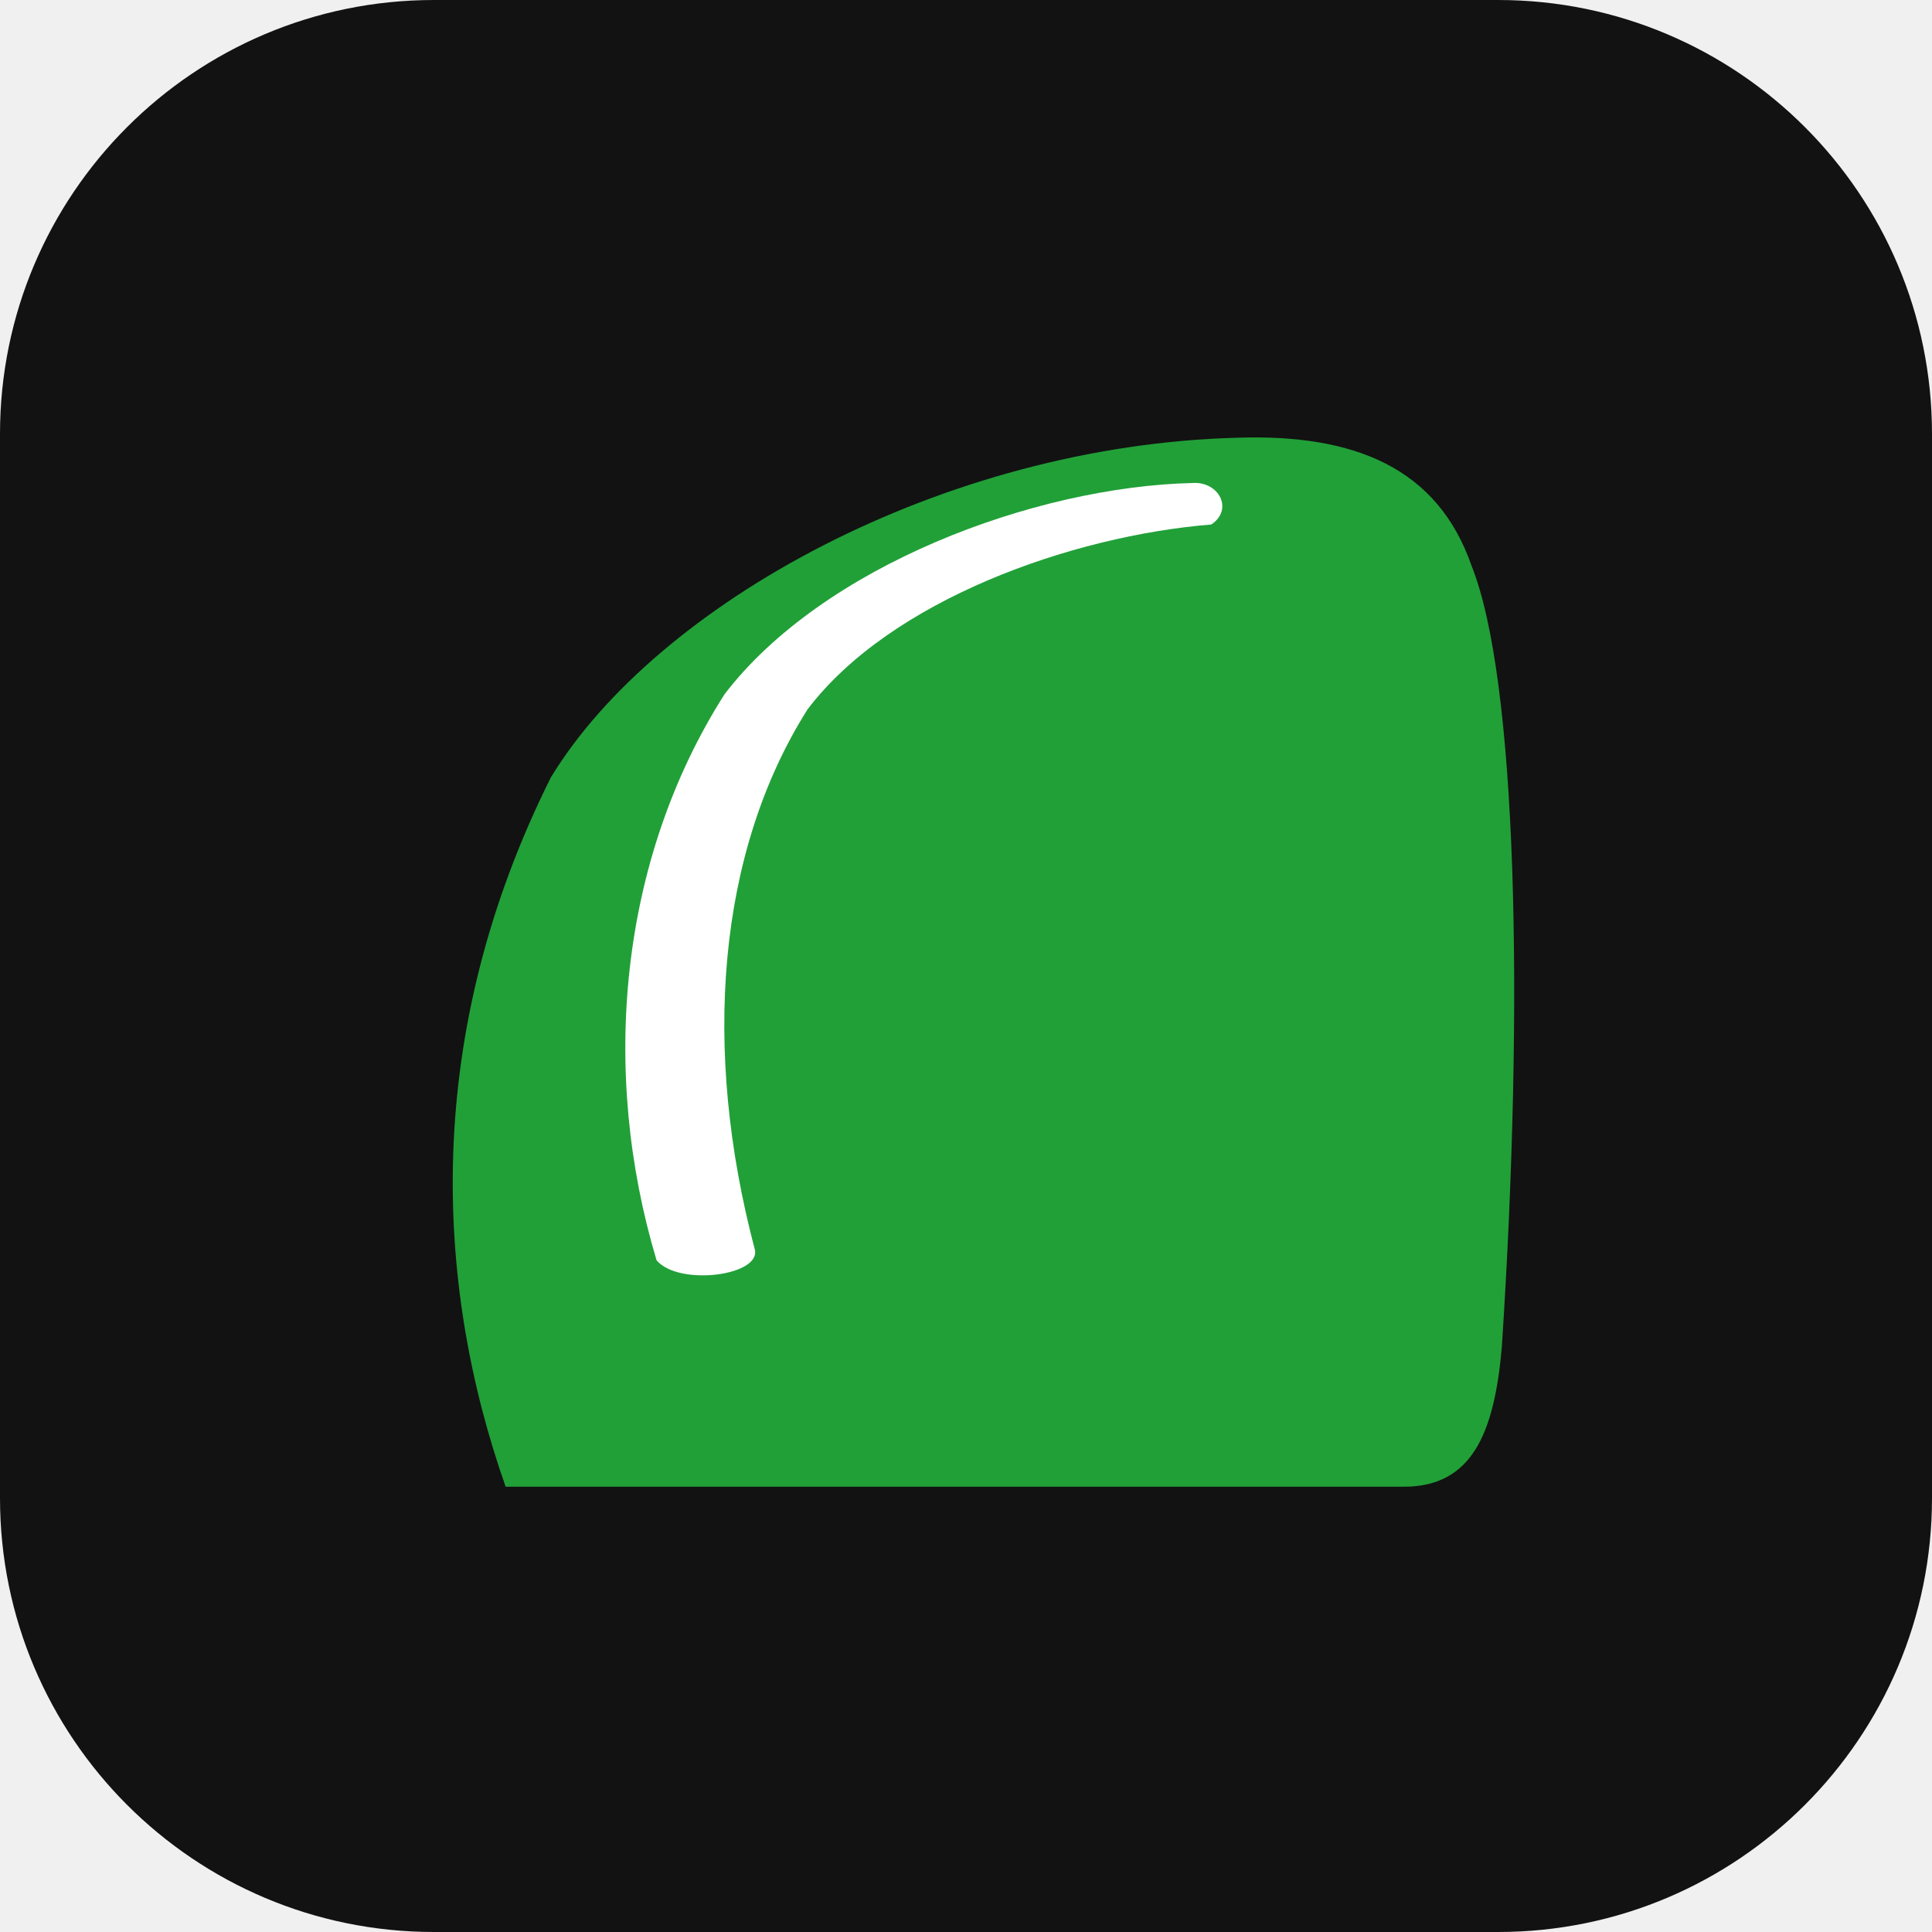
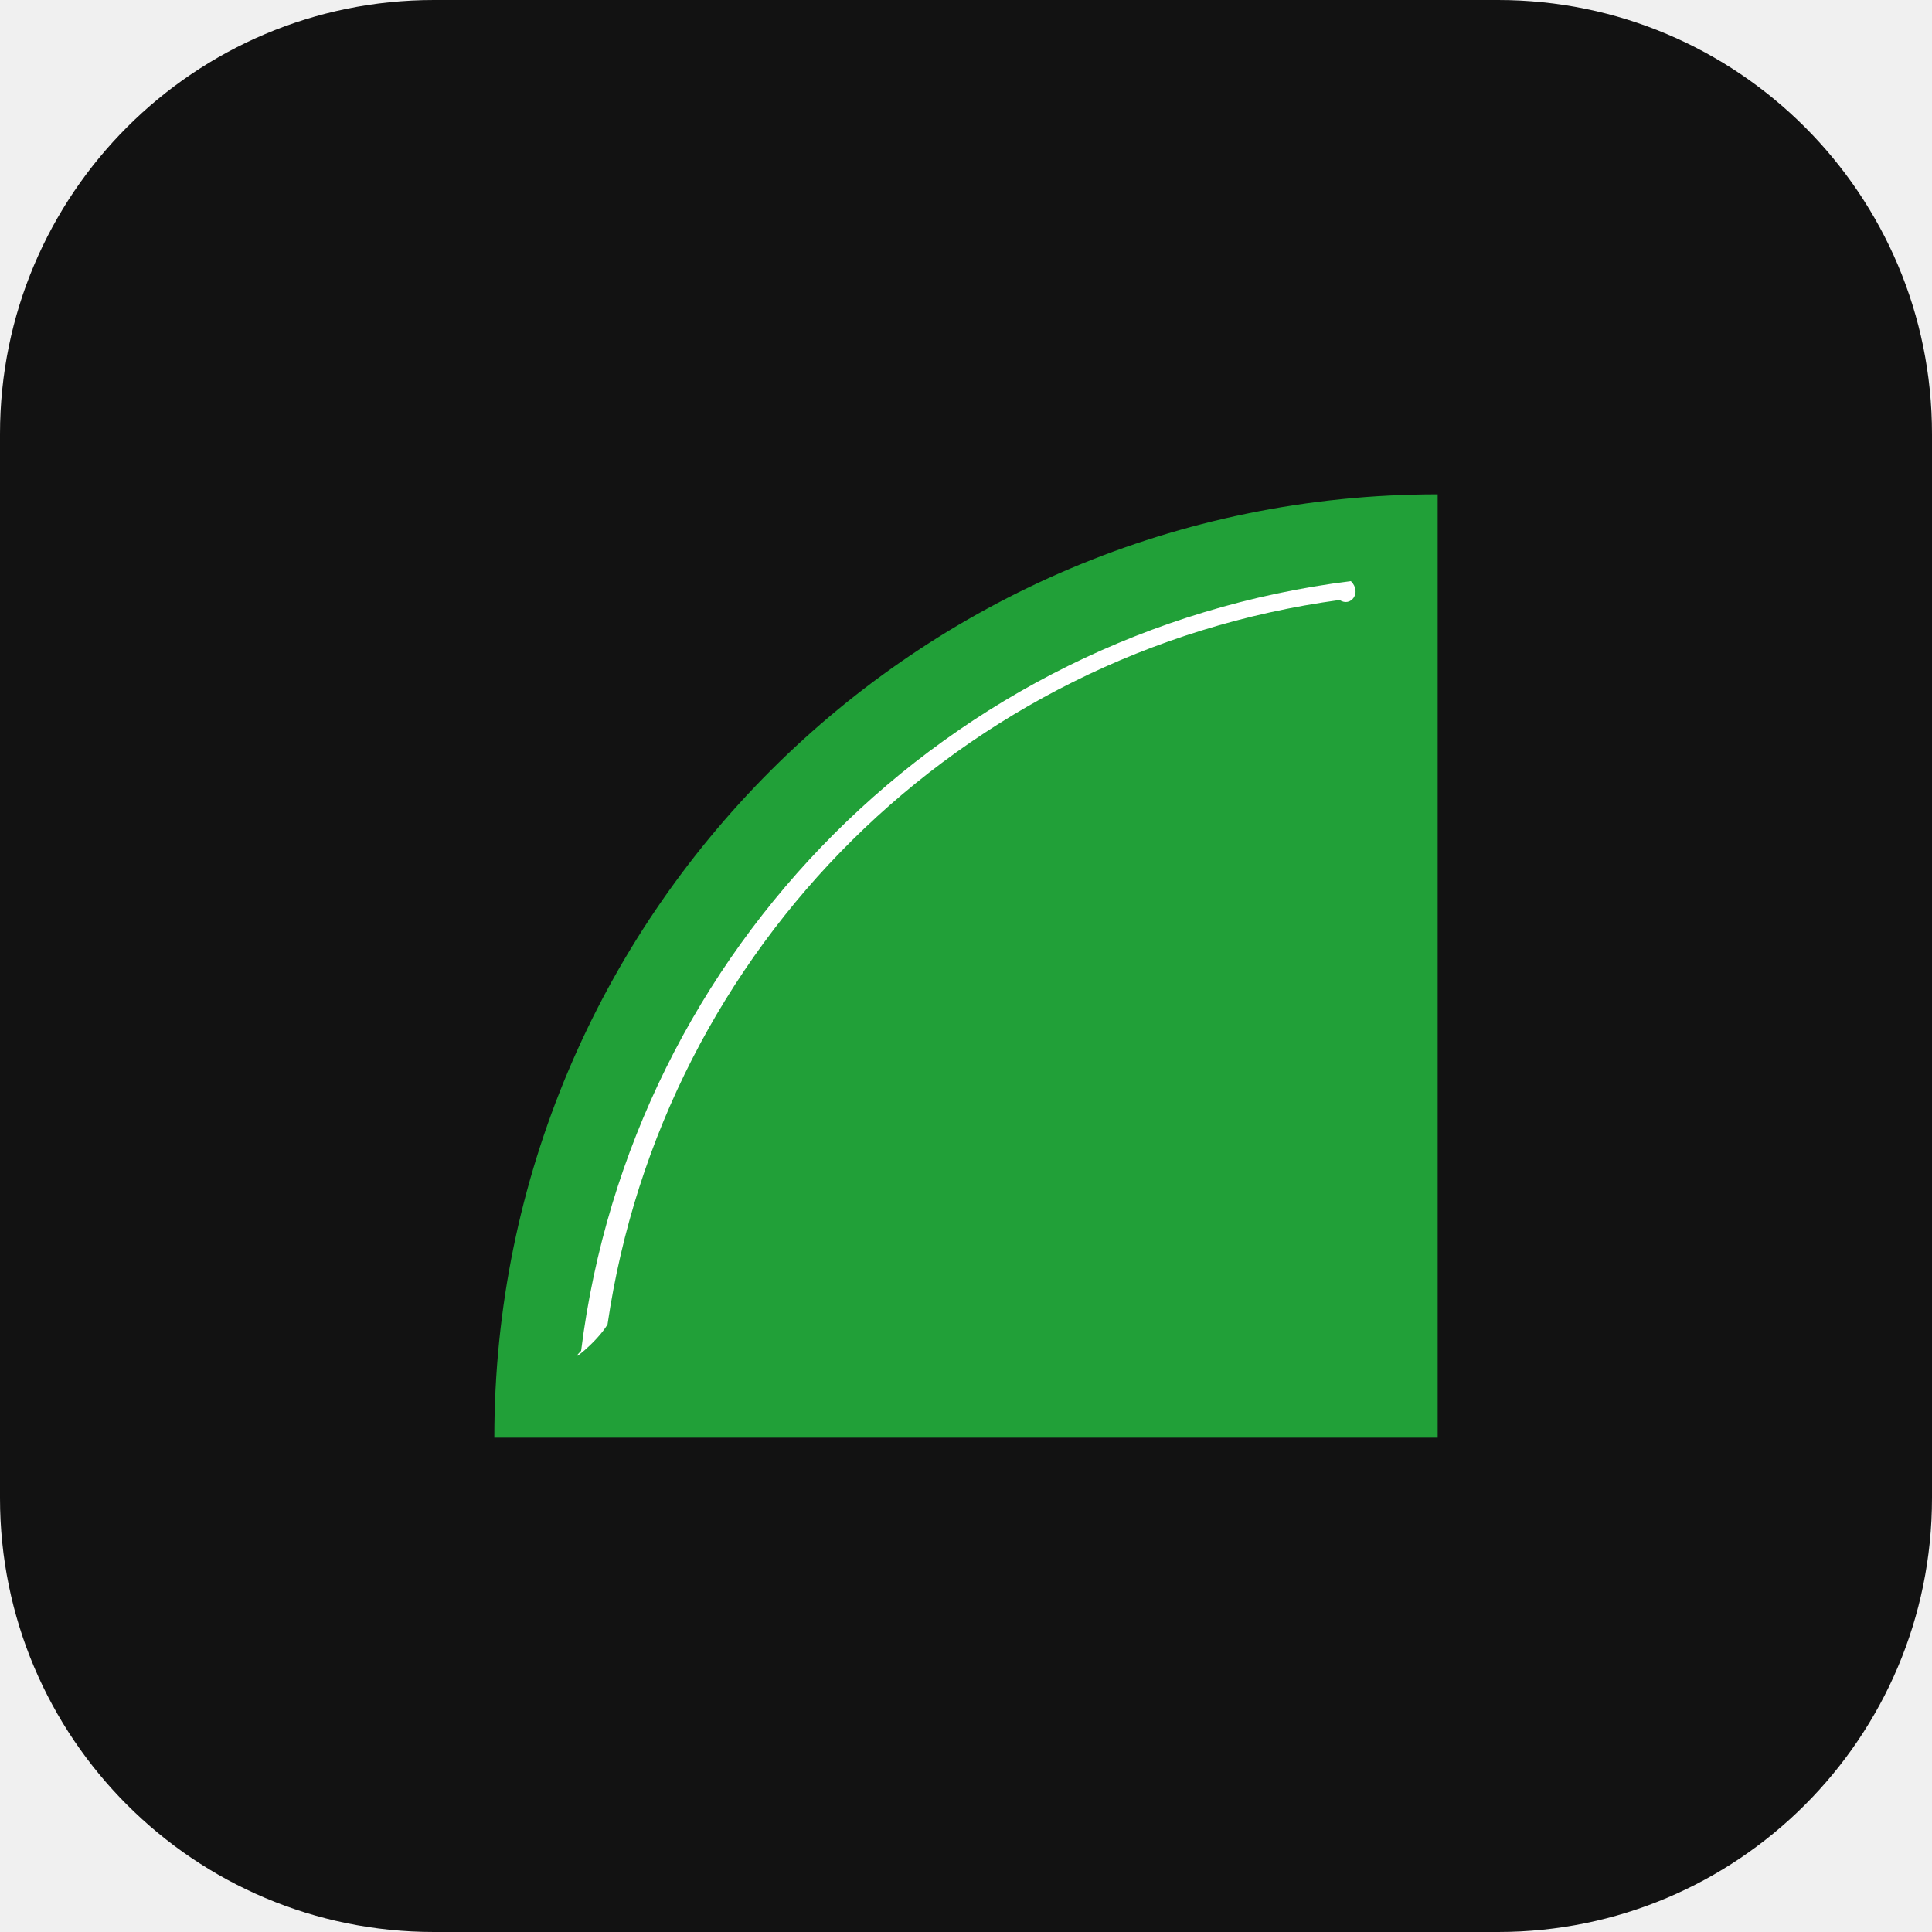
<svg xmlns="http://www.w3.org/2000/svg" width="1024" height="1024" viewBox="0 0 1024 1024" fill="none">
-   <rect width="1024" height="1024" rx="230" fill="#121212" />
-   <path fill="#21A038" d="M268 788     C230 680 224 548 292 412     C348 320 500 236 656 232     C718 230 762 248 780 300     C804 360 808 530 796 714     C792 760 780 788 744 788     Z" />
-   <path fill="#FFFFFF" d="M348 668     C318 568 328 456 384 368     C436 300 548 258 632 256     C646 255 654 270 642 278     C568 284 472 318 428 376     C380 452 372 556 400 662     C404 676 360 682 348 668     Z" />
+   <defs>
+     <clipPath id="icon">
+       <rect width="1024" height="1024" rx="230" />
+     </clipPath>
+   </defs>
+   <g clip-path="url(#icon)">
+     <rect width="1024" height="1024" rx="230" fill="#121212" />
+     <path fill="#21A038" d="M262 762       A 500 500 0 0 1 762 262       L 762 762       Z" />
+     <path fill="#FFFFFF" d="M308 716       A 470 470 0 0 1 716 308       C 722 314 716 322 710 318       A 454 454 0 0 0 322 702       C 316 712 300 724 308 716       Z" />
+   </g>
</svg>
